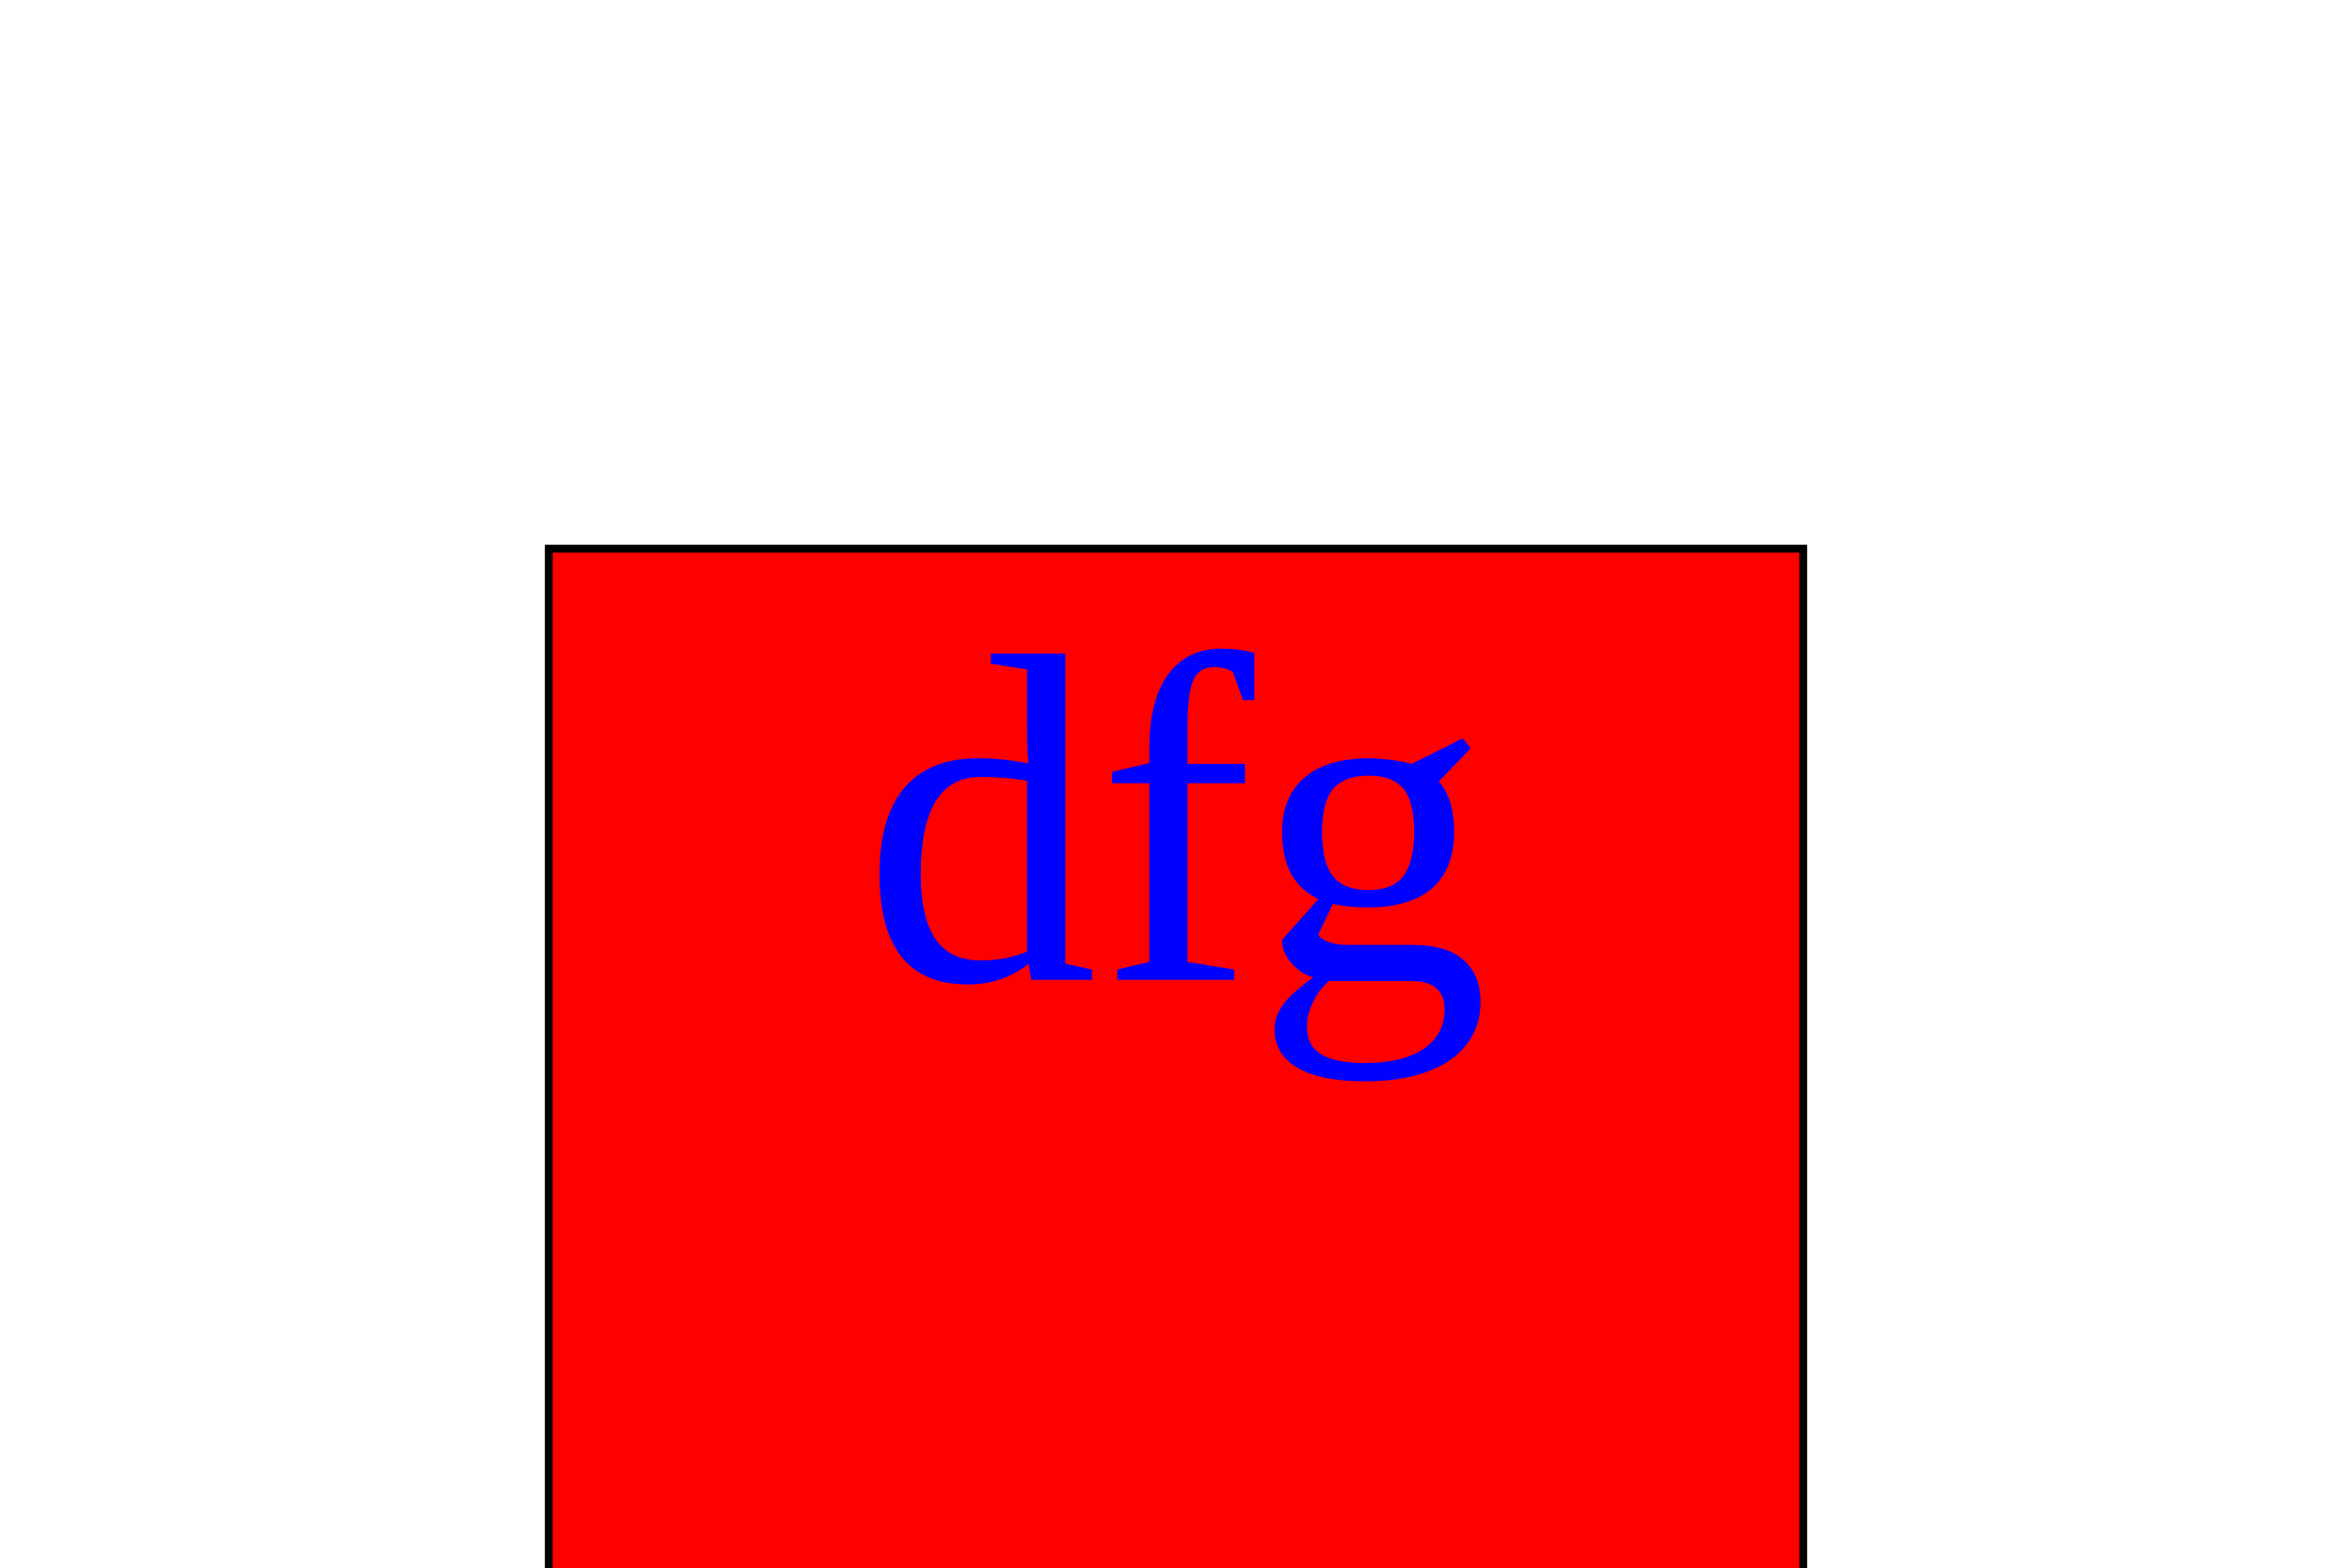
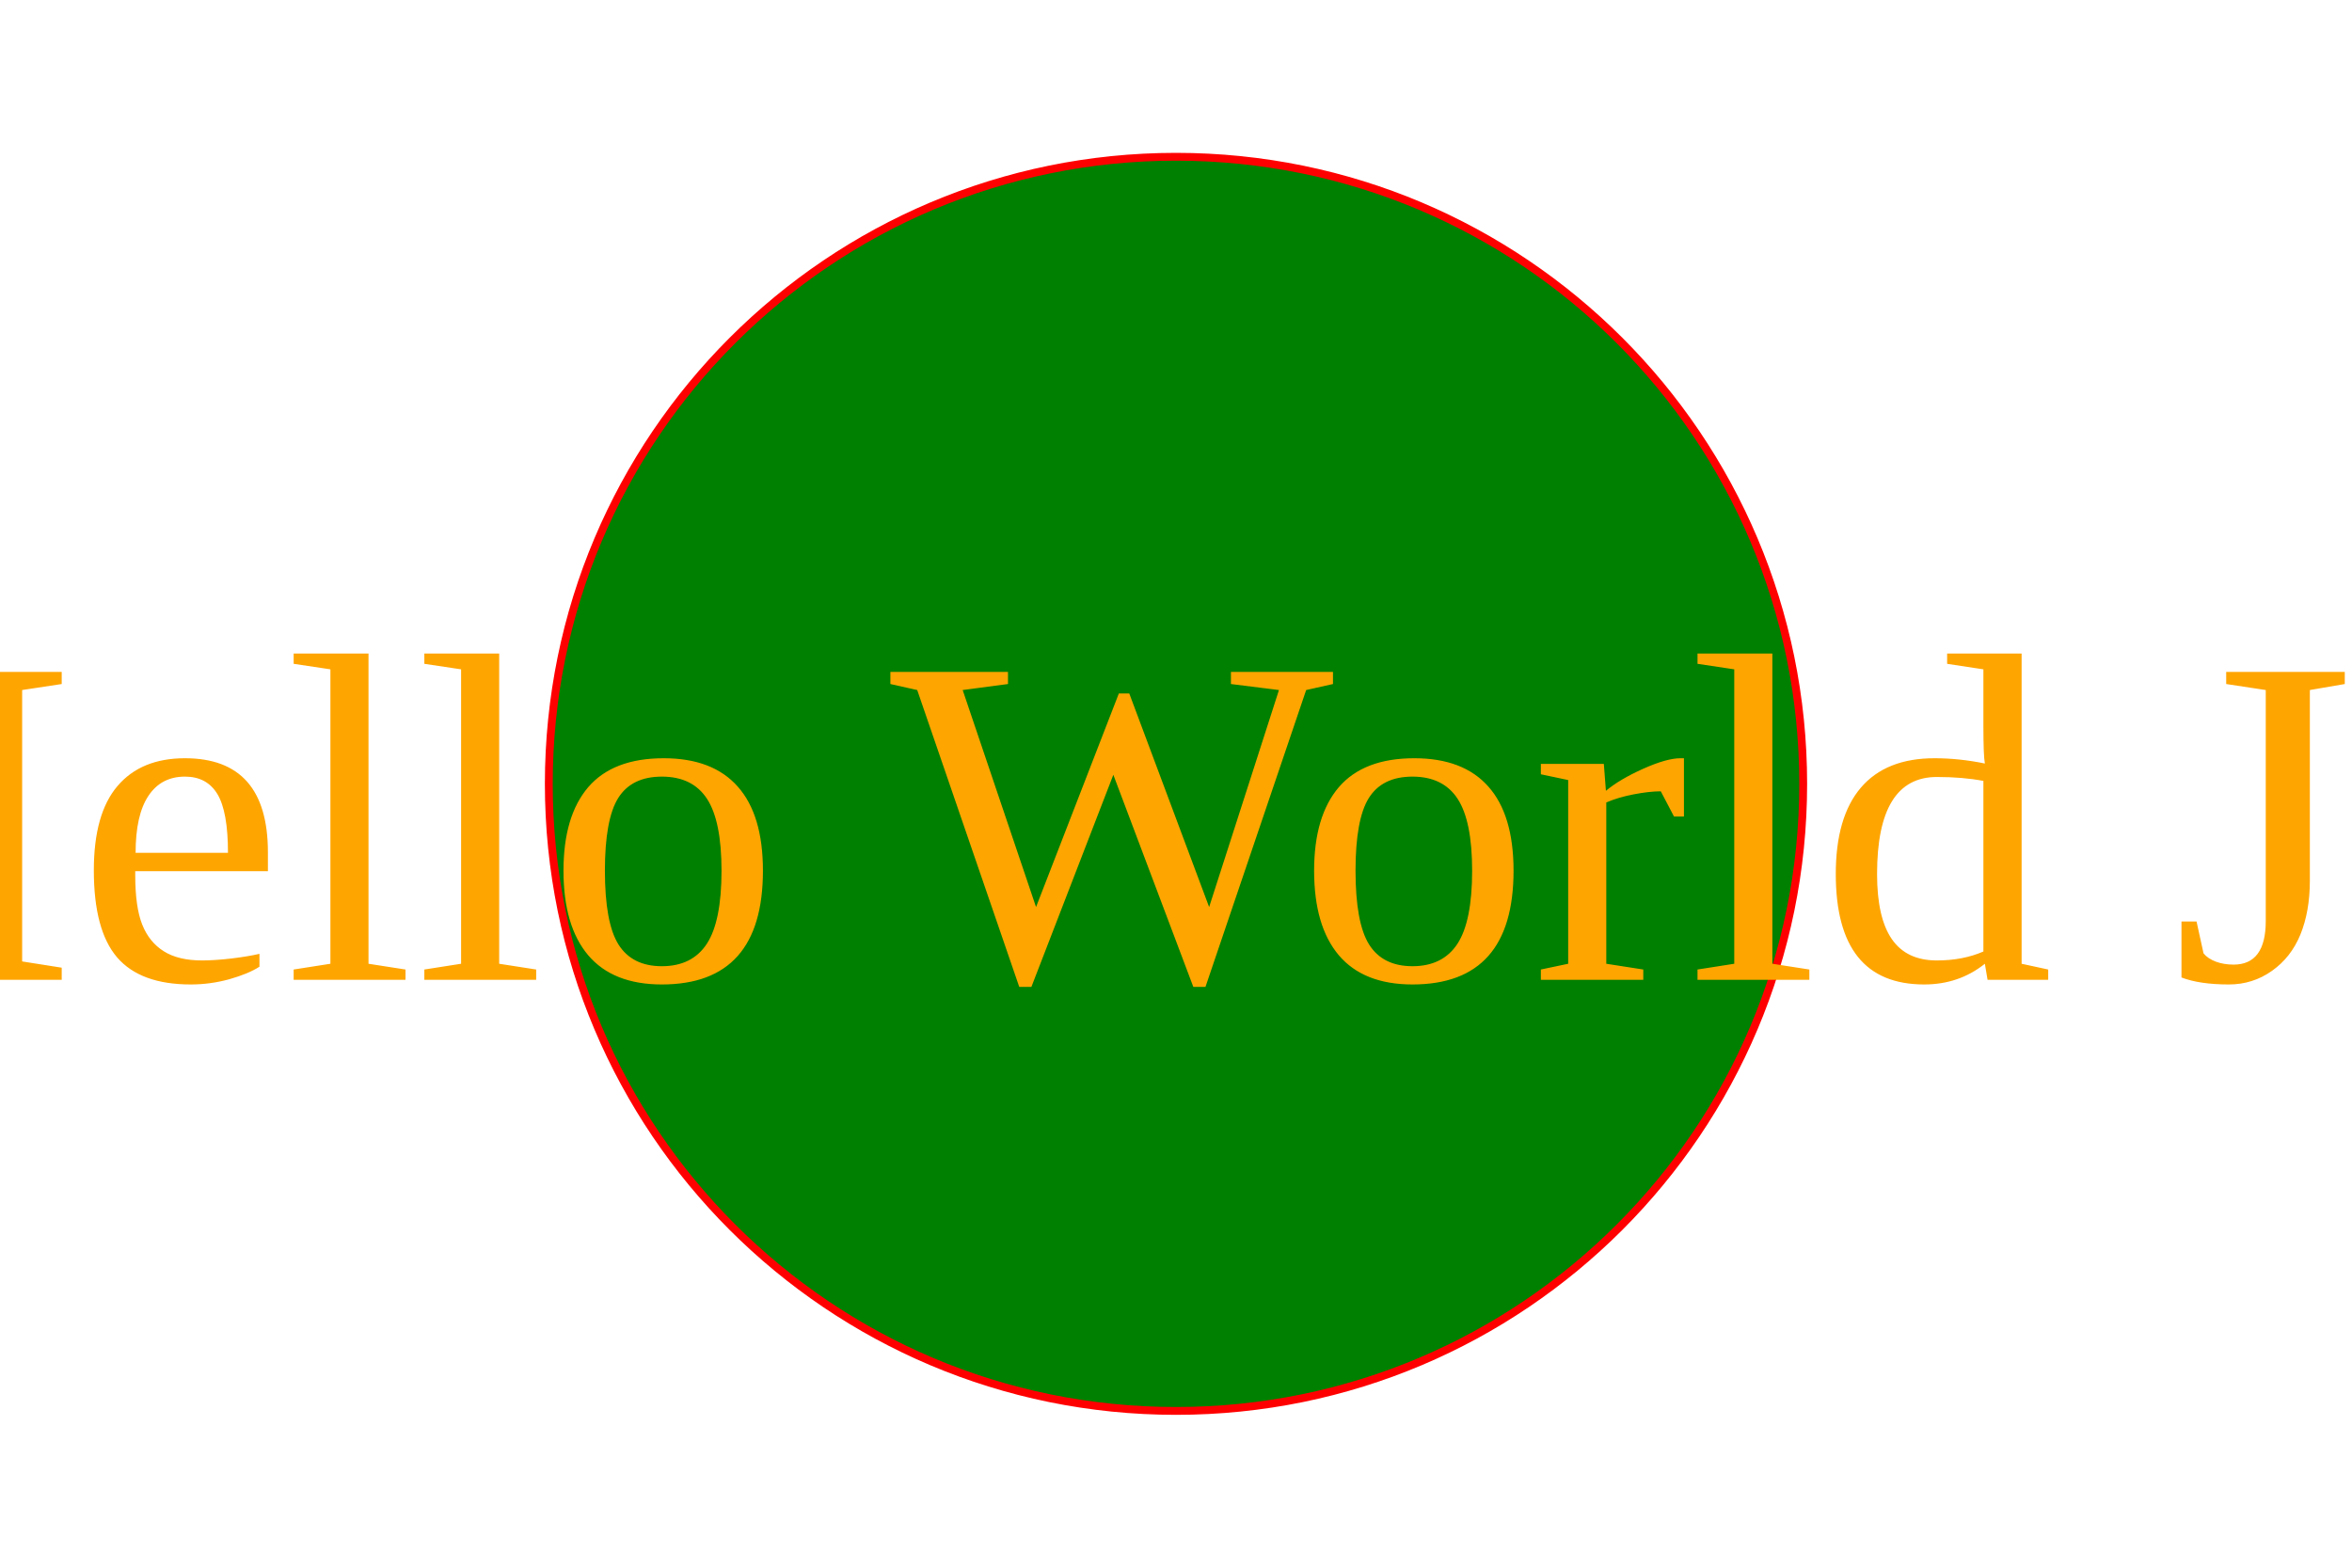
<svg xmlns="http://www.w3.org/2000/svg" version="1.1" width="300" height="200">
        setText())
-         <rect x="70" y="70" width="160" height="160" stroke="black" fill="red" />
-   <text x="150" y="125" font-size="60" text-anchor="middle" fill="blue">dfg</text>
+         <circle cx="150" cy="100" r="80" stroke="red" fill="Green" />
+   <text x="150" y="125" font-size="60" text-anchor="middle" fill="orange">Hello World JS</text>
</svg>
